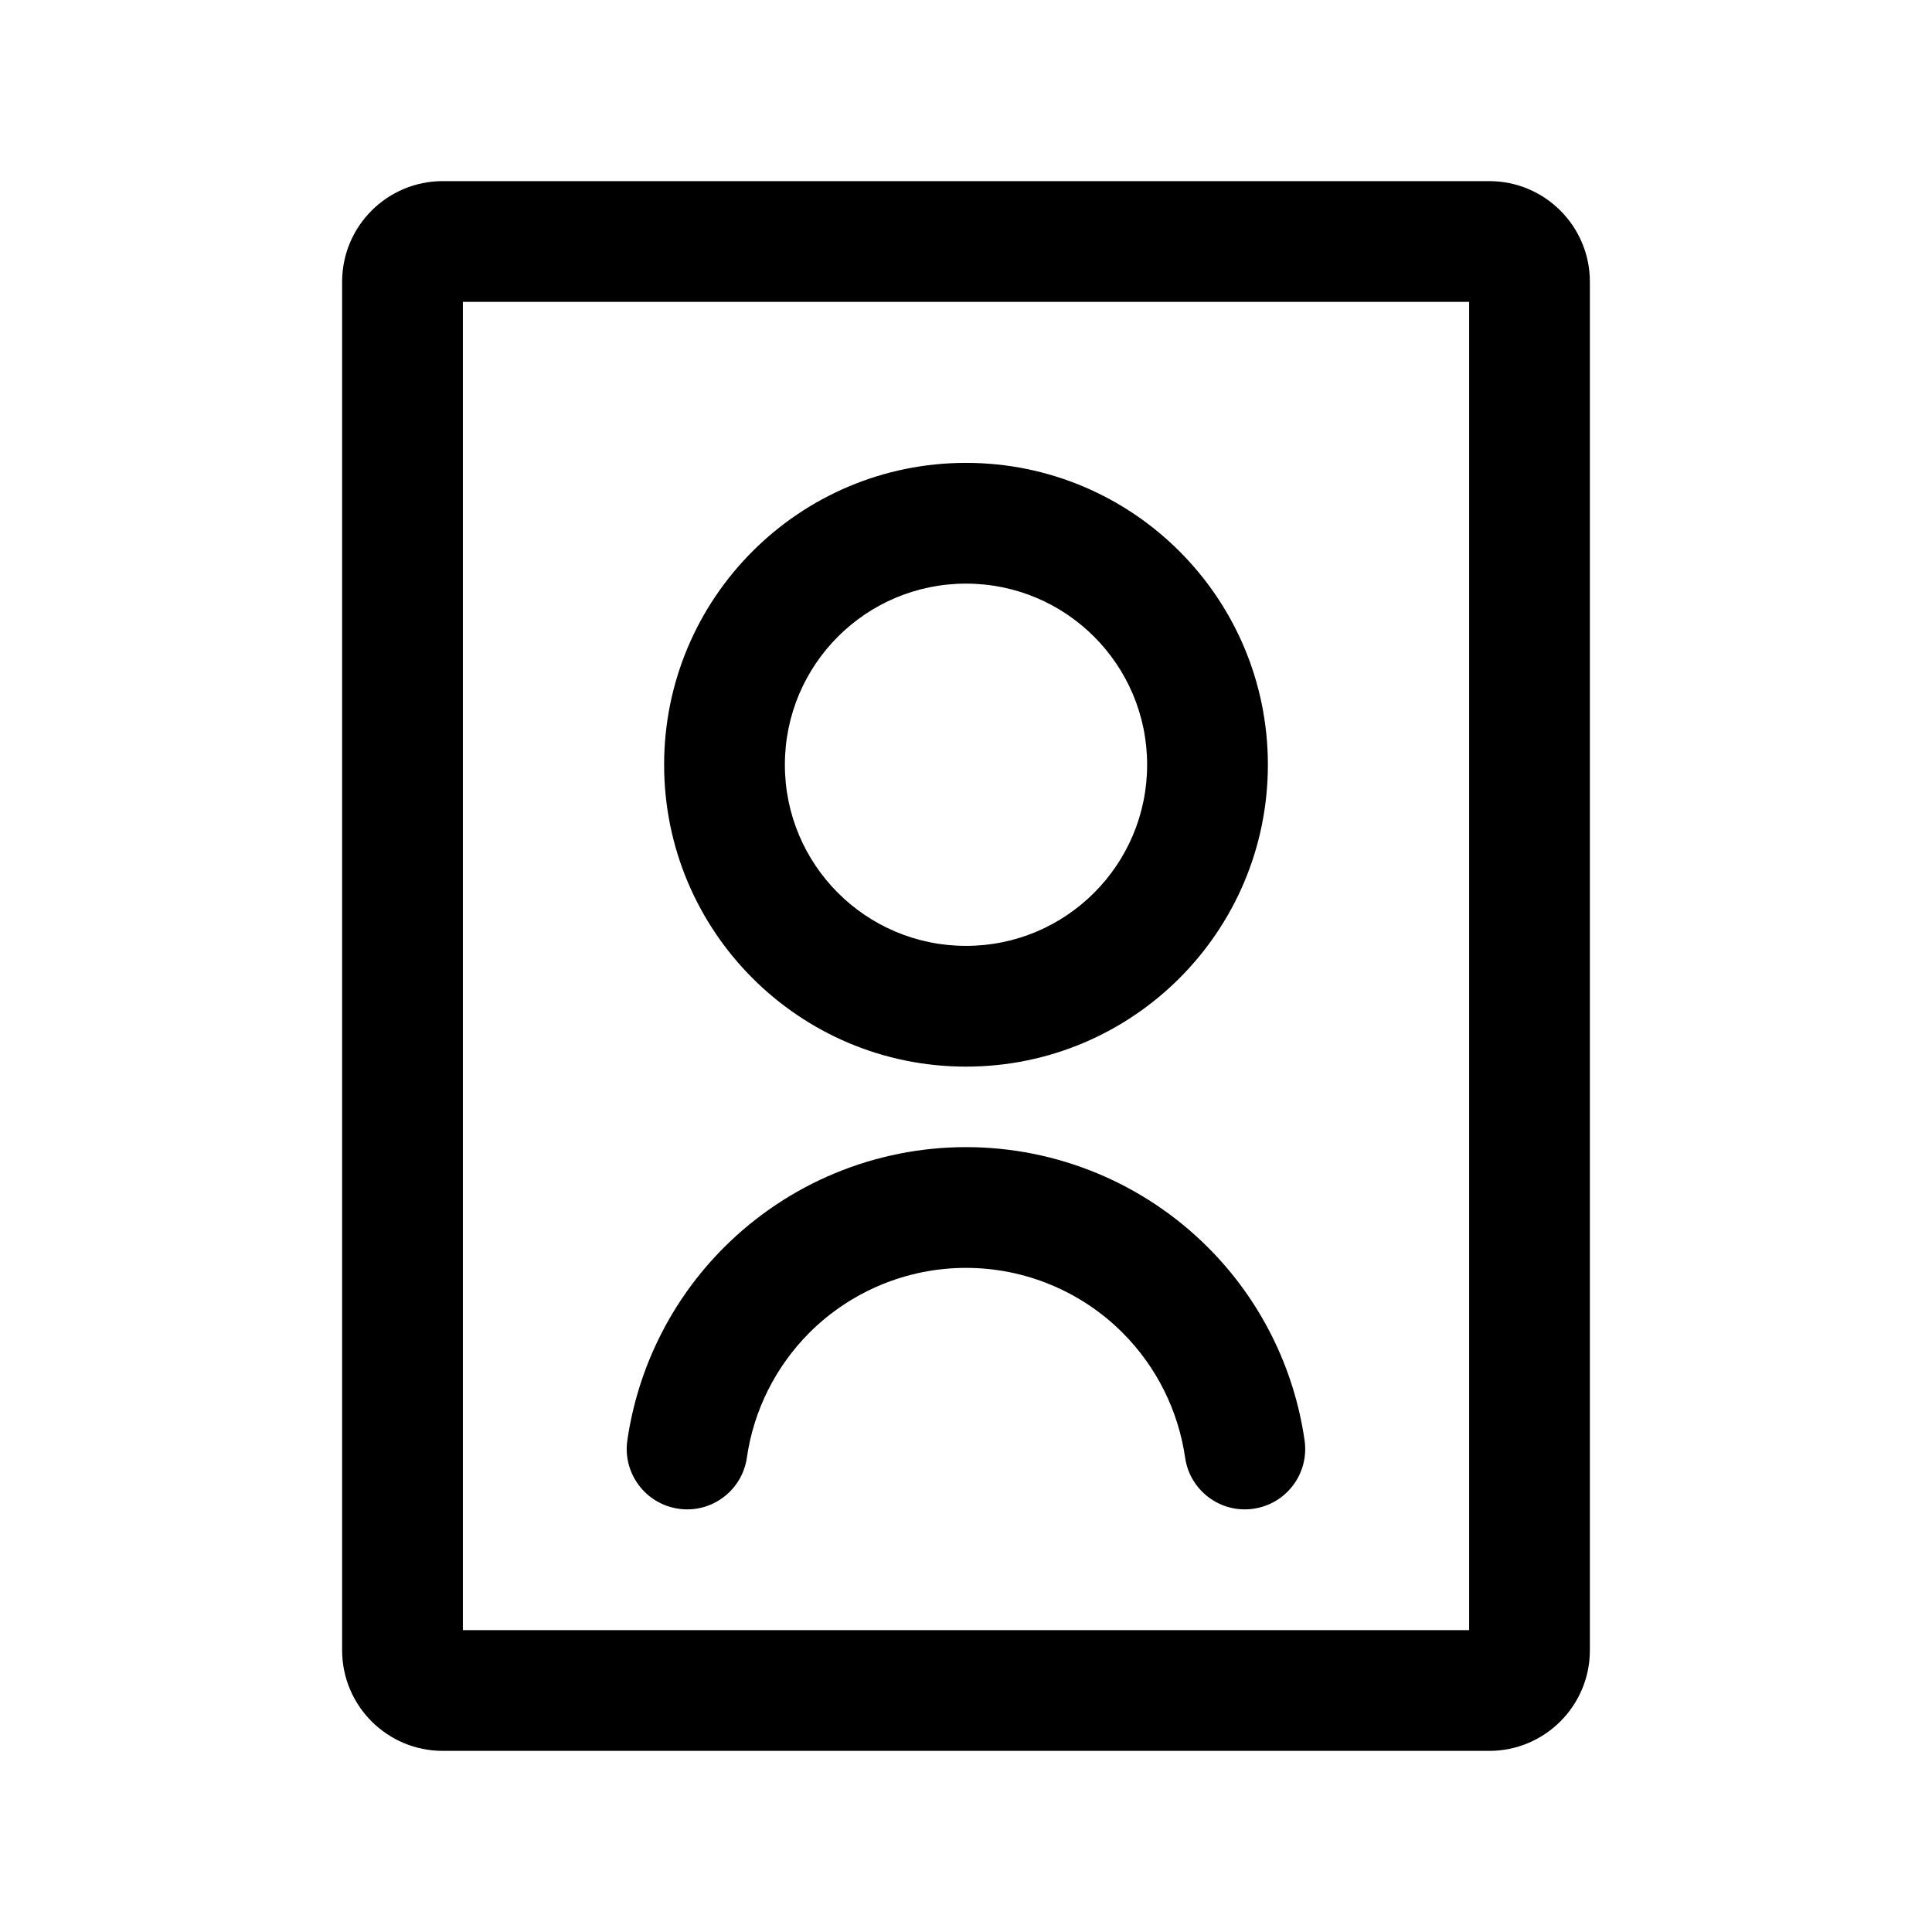
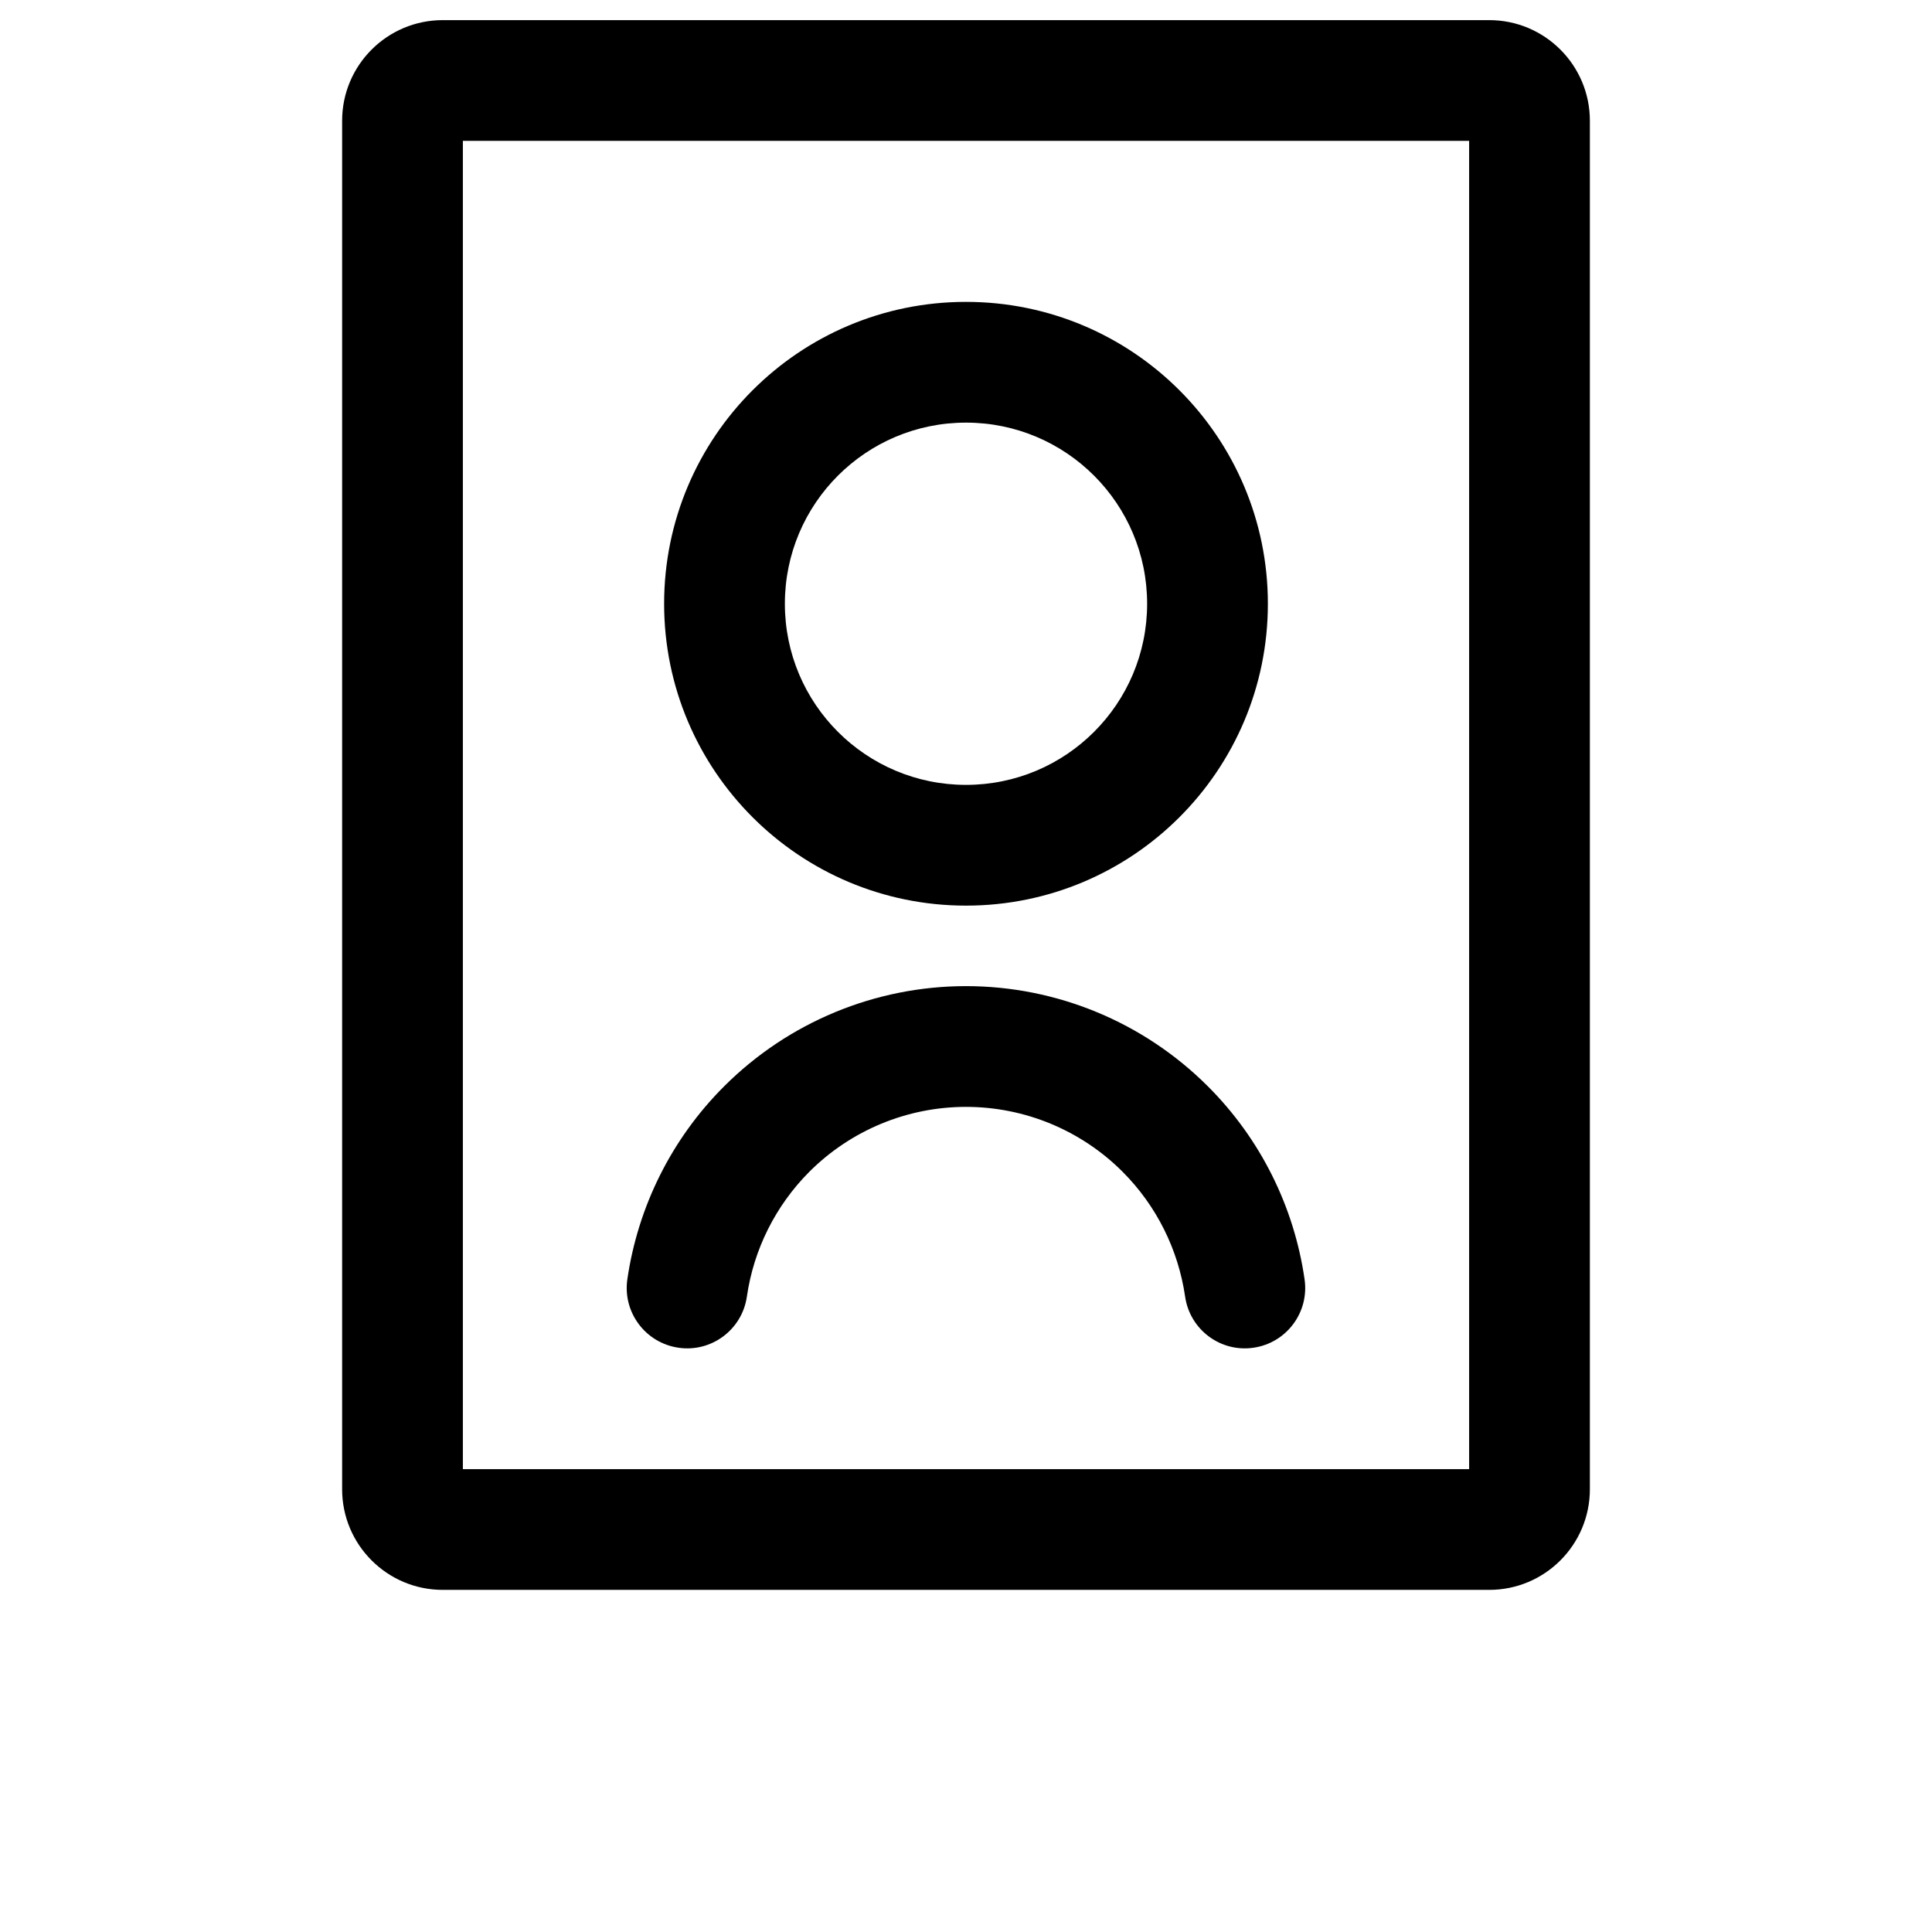
<svg width="24" height="24" fill="none" viewBox="0 0 24 24" aria-hidden="true" focusable="false">
-   <path fill-rule="evenodd" clip-rule="evenodd" d="M5.75 3.75V20.25H18.25V3.75H5.75ZM4.25 3.5C4.25 2.81 4.81 2.25 5.5 2.25H18.5C19.19 2.25 19.75 2.81 19.75 3.5V20.5C19.75 21.19 19.19 21.75 18.5 21.75H5.5C4.81 21.75 4.25 21.19 4.25 20.5V3.5ZM12 7.25C10.757 7.25 9.75 8.257 9.75 9.5C9.75 10.743 10.757 11.75 12 11.75C13.243 11.75 14.25 10.743 14.25 9.5C14.25 8.257 13.243 7.25 12 7.25ZM8.25 9.5C8.25 7.429 9.929 5.75 12 5.75C14.071 5.75 15.75 7.429 15.75 9.5C15.75 11.571 14.071 13.25 12 13.25C9.929 13.25 8.25 11.571 8.25 9.5ZM10.055 16.555C10.571 16.04 11.27 15.75 12 15.75C12.729 15.75 13.429 16.04 13.944 16.555C14.367 16.978 14.637 17.523 14.722 18.107C14.781 18.517 15.161 18.802 15.571 18.742C15.981 18.683 16.265 18.303 16.206 17.893C16.076 16.99 15.658 16.147 15.005 15.495C14.208 14.698 13.127 14.25 12 14.25C10.873 14.25 9.792 14.698 8.995 15.495C8.342 16.147 7.924 16.99 7.793 17.893C7.734 18.303 8.019 18.683 8.429 18.742C8.838 18.802 9.219 18.517 9.278 18.107C9.362 17.523 9.633 16.978 10.055 16.555Z" fill="currentColor" />
+   <g transform="translate(0, -2)">
+     <path fill-rule="evenodd" clip-rule="evenodd" d="M5.75 3.75V20.25H18.25V3.75H5.75ZM4.25 3.5C4.25 2.81 4.81 2.25 5.5 2.25H18.5C19.19 2.25 19.75 2.81 19.75 3.5V20.5C19.75 21.19 19.19 21.75 18.5 21.75H5.5C4.81 21.75 4.25 21.19 4.25 20.5V3.5ZM12 7.25C10.757 7.25 9.75 8.257 9.75 9.5C9.75 10.743 10.757 11.75 12 11.75C13.243 11.75 14.25 10.743 14.25 9.5C14.25 8.257 13.243 7.25 12 7.25ZM8.25 9.5C8.25 7.429 9.929 5.75 12 5.75C14.071 5.75 15.75 7.429 15.75 9.5C15.75 11.571 14.071 13.25 12 13.25C9.929 13.25 8.25 11.571 8.25 9.5ZM10.055 16.555C10.571 16.04 11.27 15.75 12 15.75C12.729 15.75 13.429 16.04 13.944 16.555C14.367 16.978 14.637 17.523 14.722 18.107C14.781 18.517 15.161 18.802 15.571 18.742C15.981 18.683 16.265 18.303 16.206 17.893C16.076 16.99 15.658 16.147 15.005 15.495C14.208 14.698 13.127 14.25 12 14.25C10.873 14.25 9.792 14.698 8.995 15.495C8.342 16.147 7.924 16.99 7.793 17.893C7.734 18.303 8.019 18.683 8.429 18.742C8.838 18.802 9.219 18.517 9.278 18.107C9.362 17.523 9.633 16.978 10.055 16.555Z" fill="currentColor" />
+   </g>
</svg>
